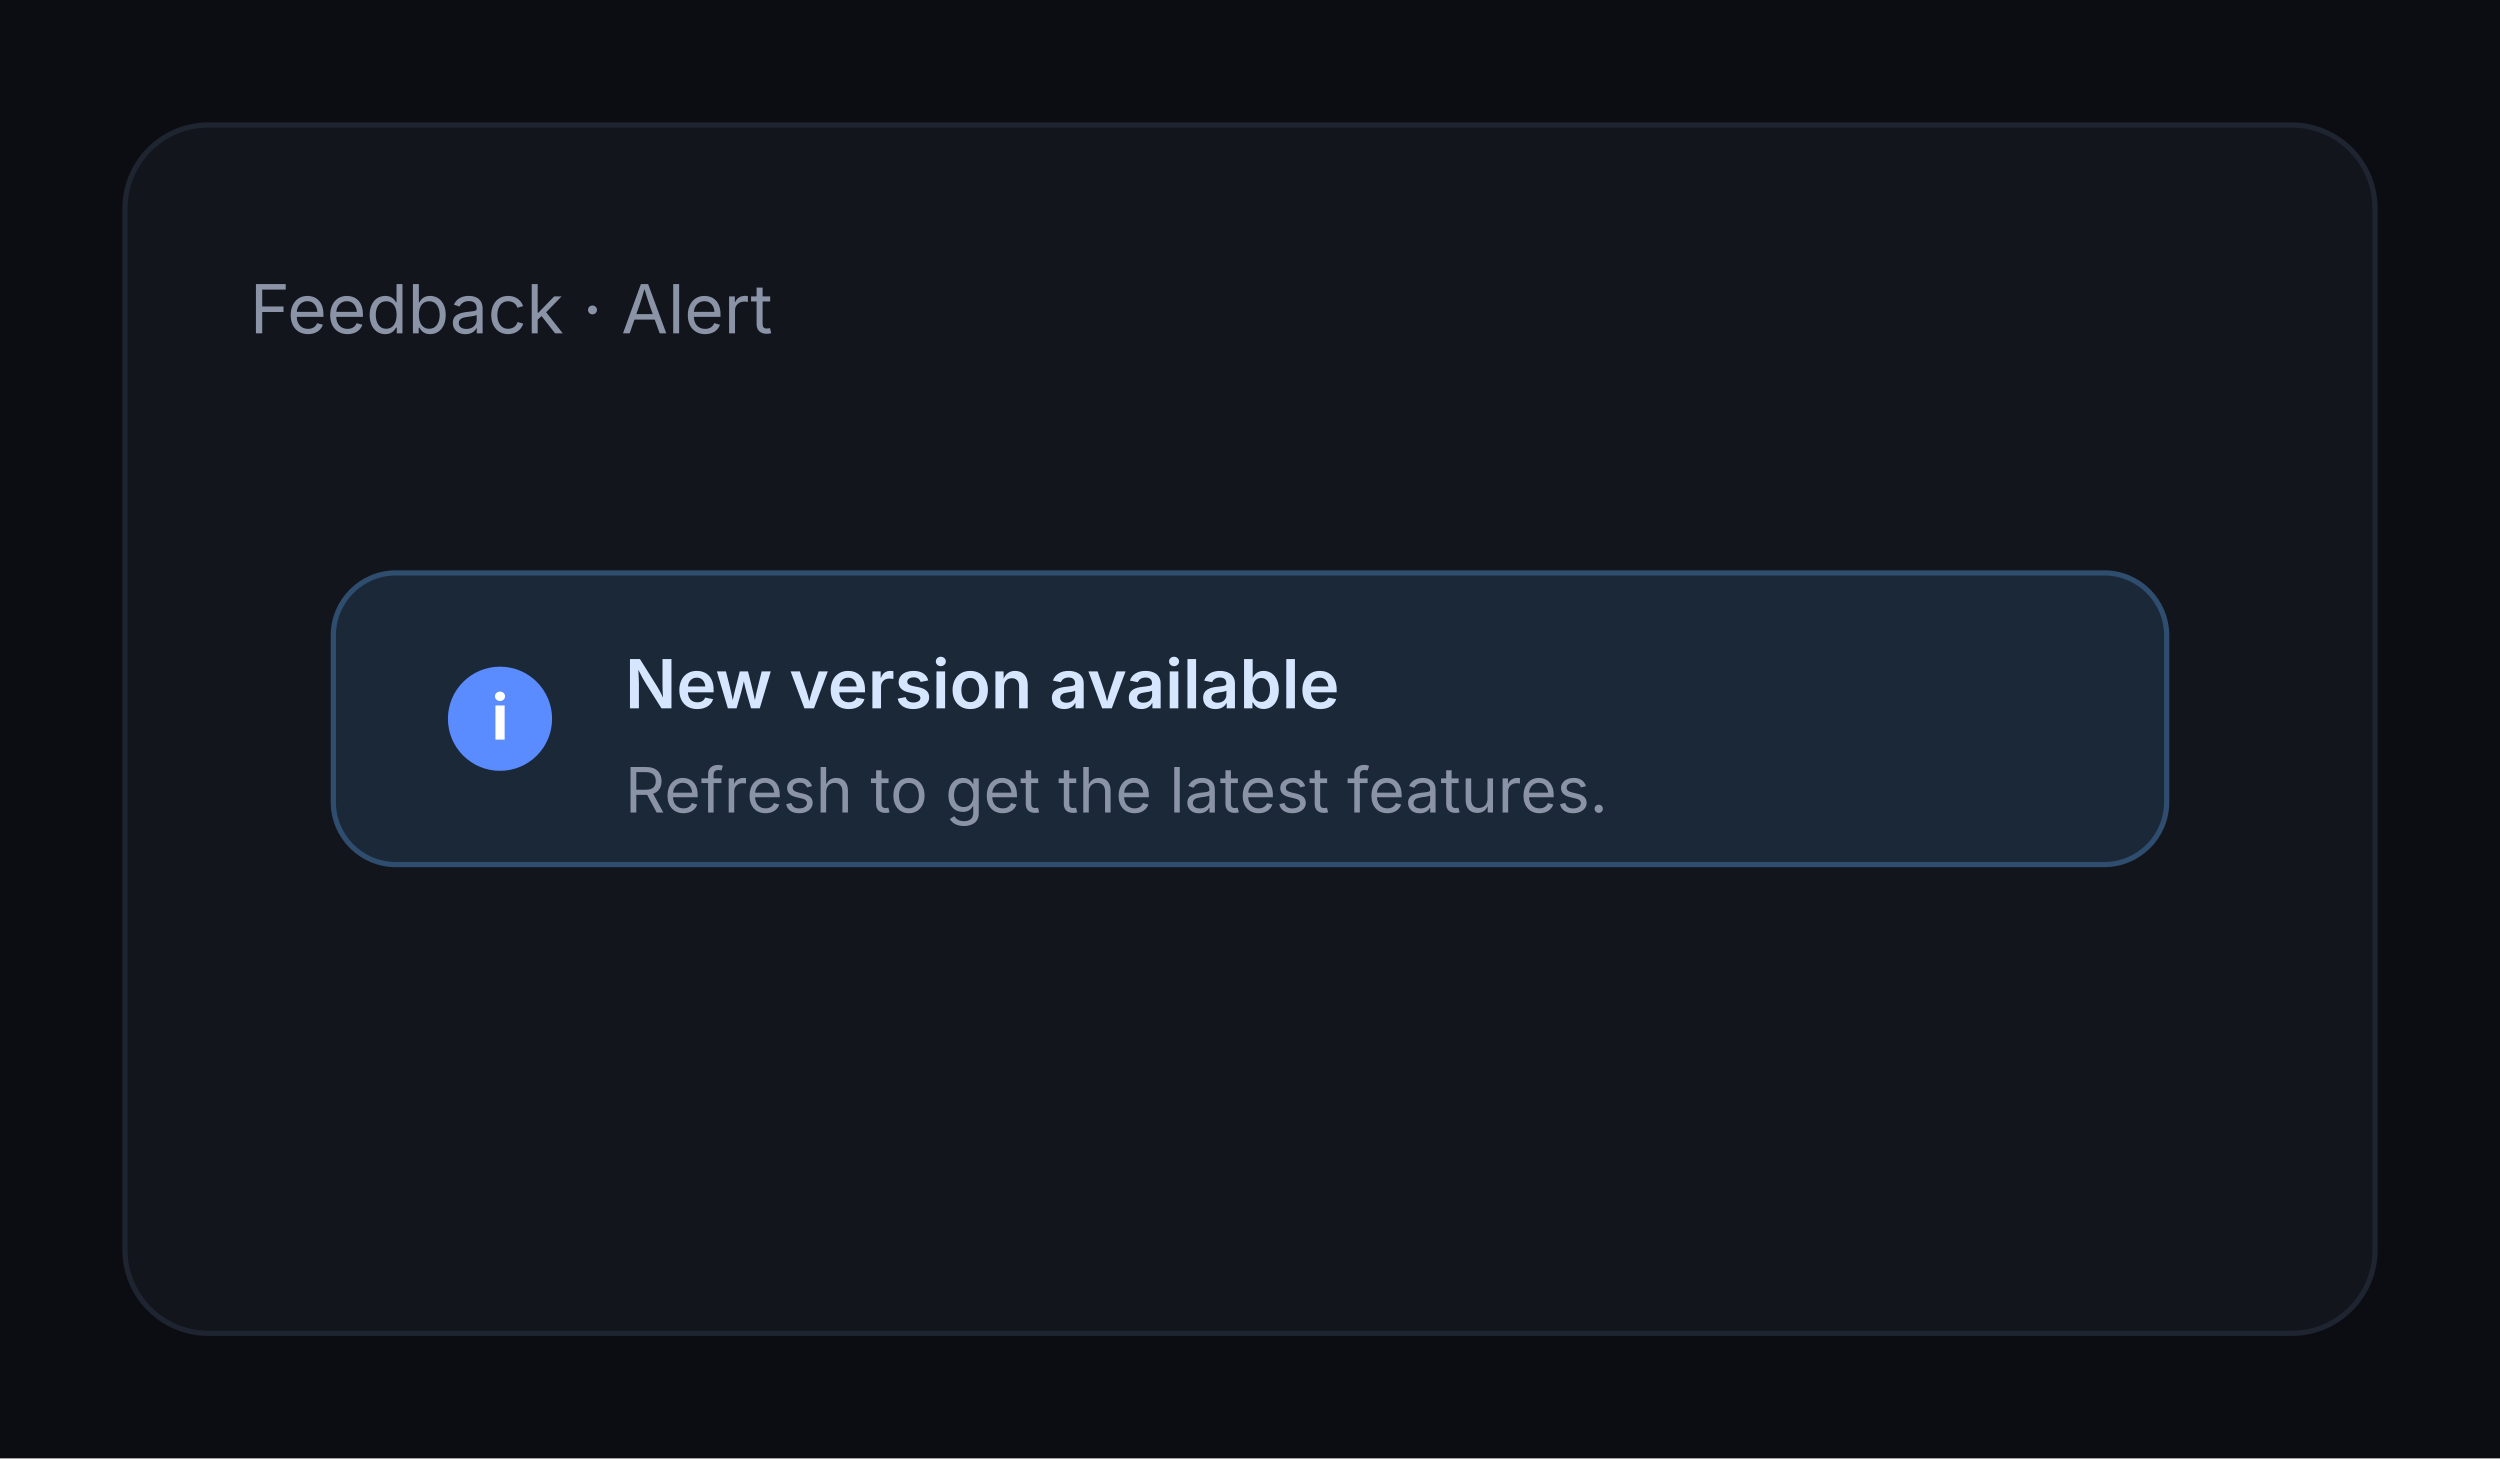
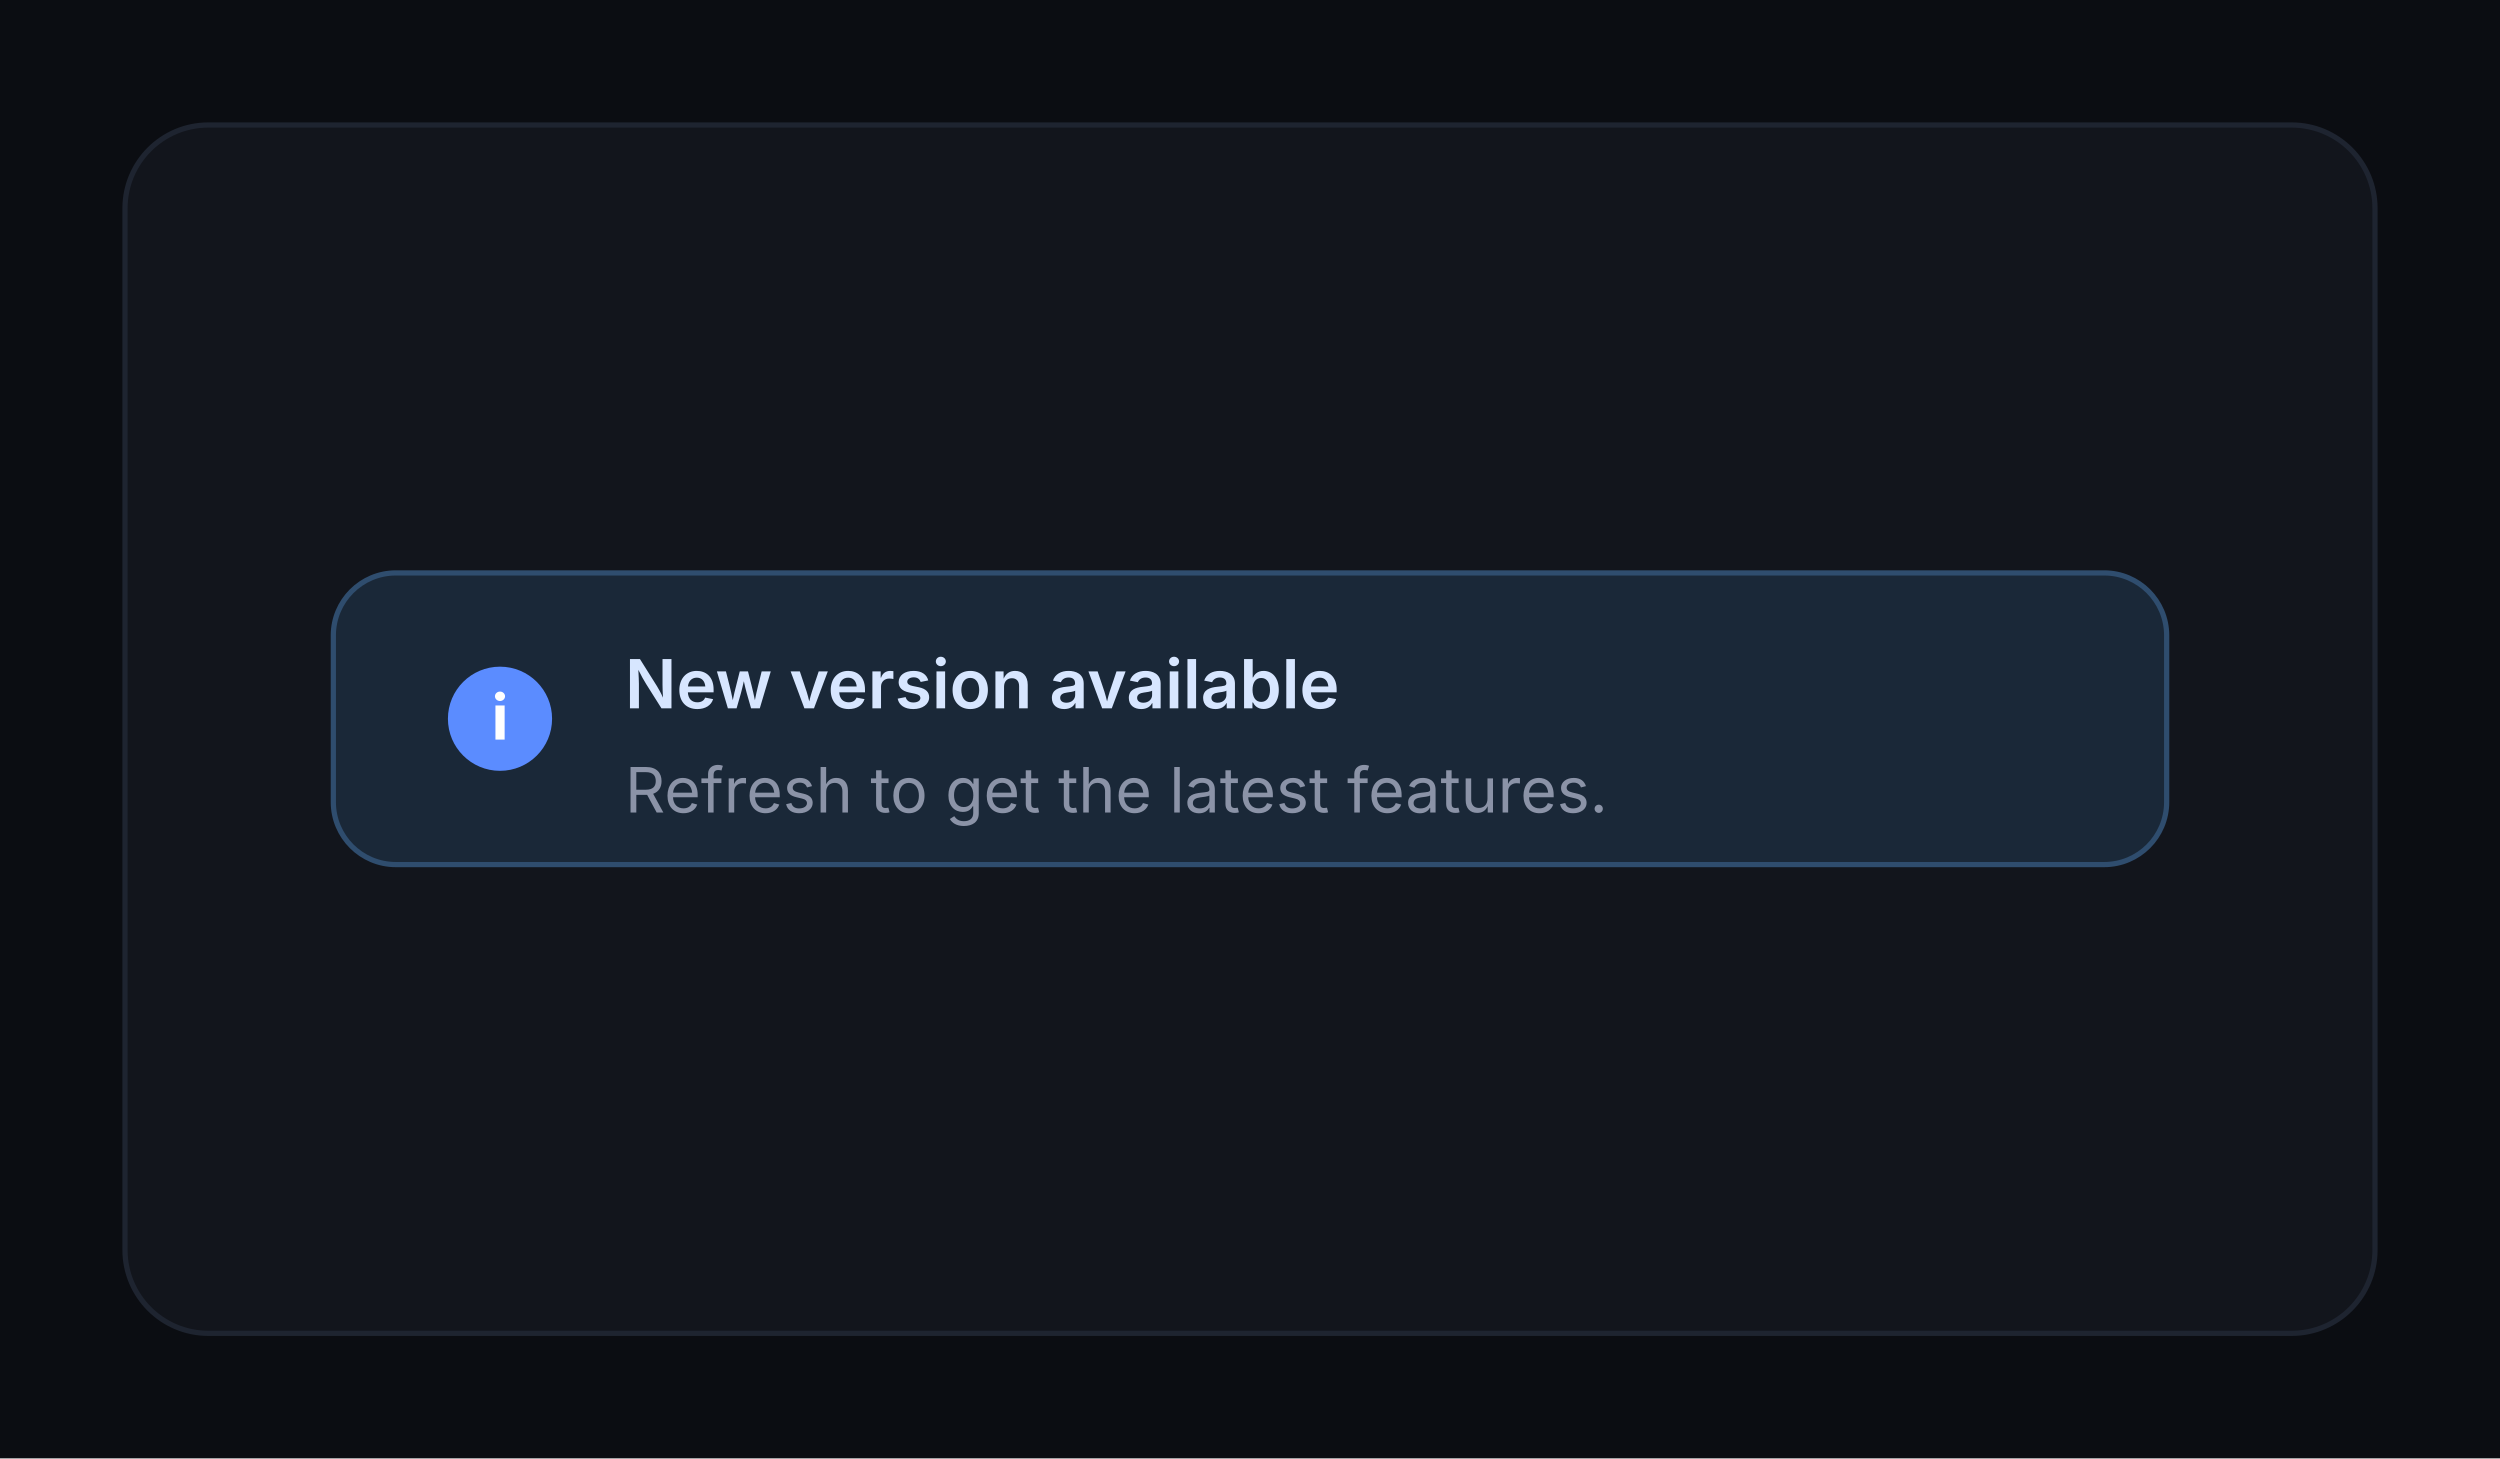
<svg xmlns="http://www.w3.org/2000/svg" width="480" height="280" viewBox="0 0 480 280">
  <rect width="480" height="280" fill="#0b0d12" />
  <rect x="24" y="24" width="432" height="232" rx="16" fill="#12151c" stroke="#1e2430" />
-   <text x="48" y="64" fill="#8b93a7" font-family="Inter,system-ui,sans-serif" font-size="13">Feedback · Alert</text>
  <rect x="64" y="110" width="352" height="56" rx="12" fill="#1a2838" stroke="#2f4d6e" />
  <circle cx="96" cy="138" r="10" fill="#5b8cff" />
  <text x="96" y="142" text-anchor="middle" fill="#fff" font-family="Inter,system-ui,sans-serif" font-size="12" font-weight="700">i</text>
  <text x="120" y="136" fill="#d7e6ff" font-family="Inter,system-ui,sans-serif" font-size="13" font-weight="600">New version available</text>
  <text x="120" y="156" fill="#8b93a7" font-family="Inter,system-ui,sans-serif" font-size="12">Refresh to get the latest features.</text>
</svg>
